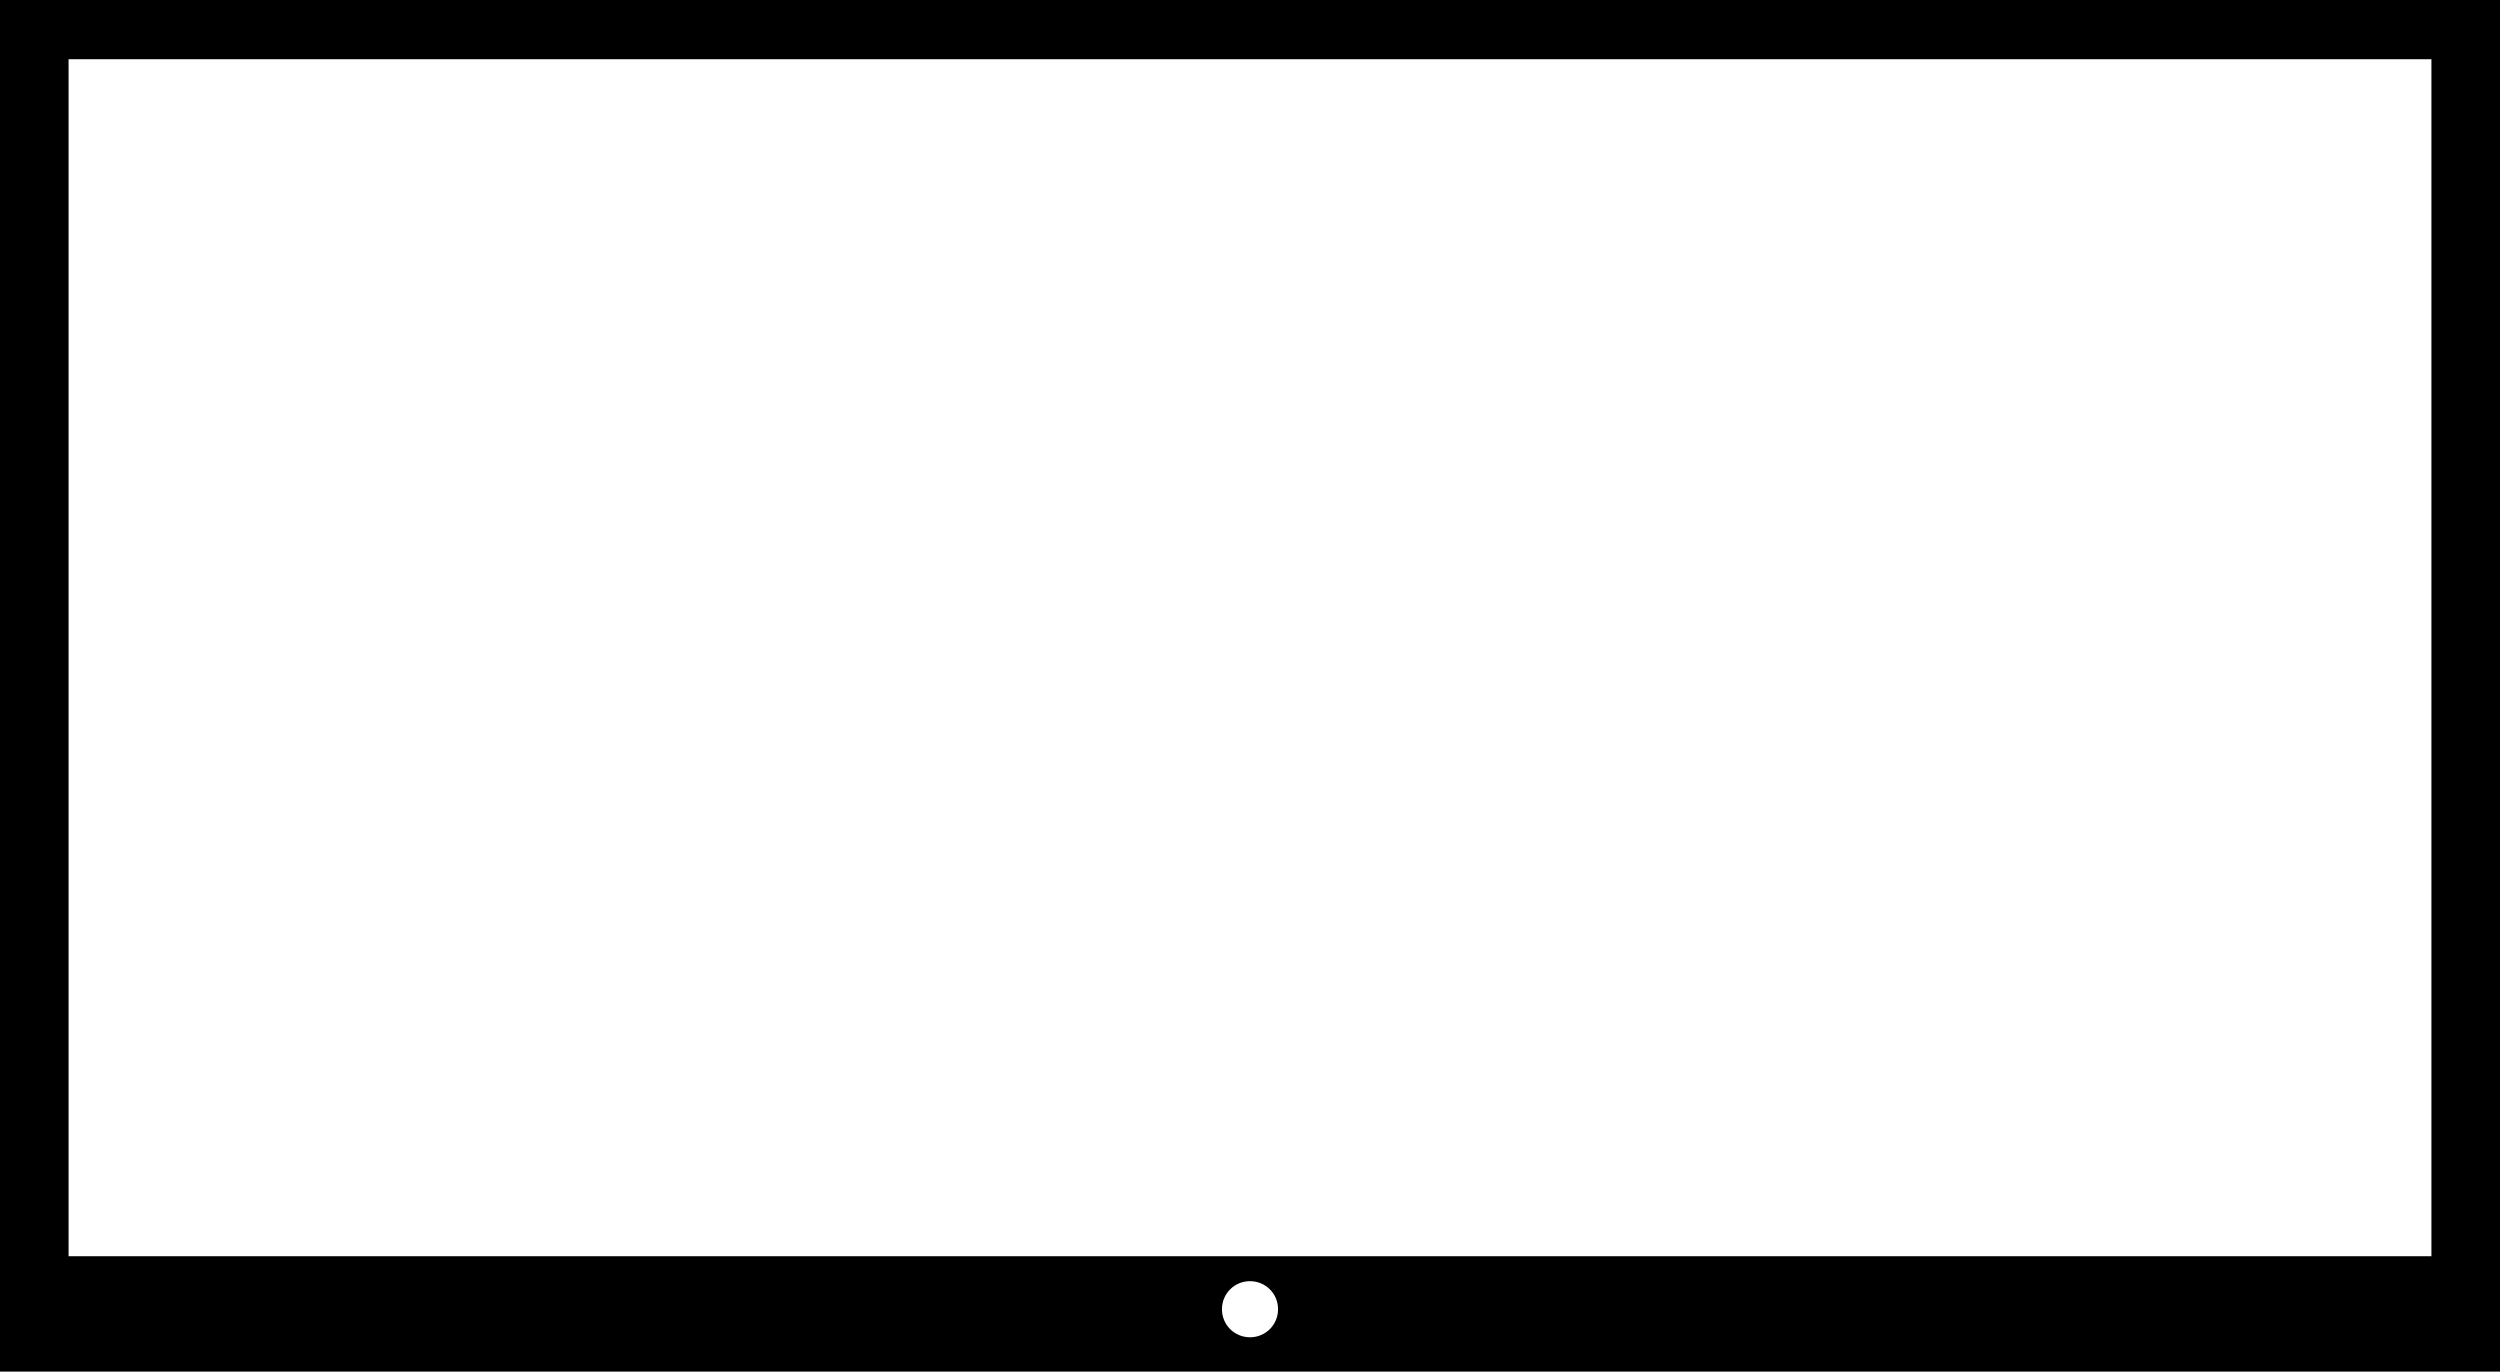
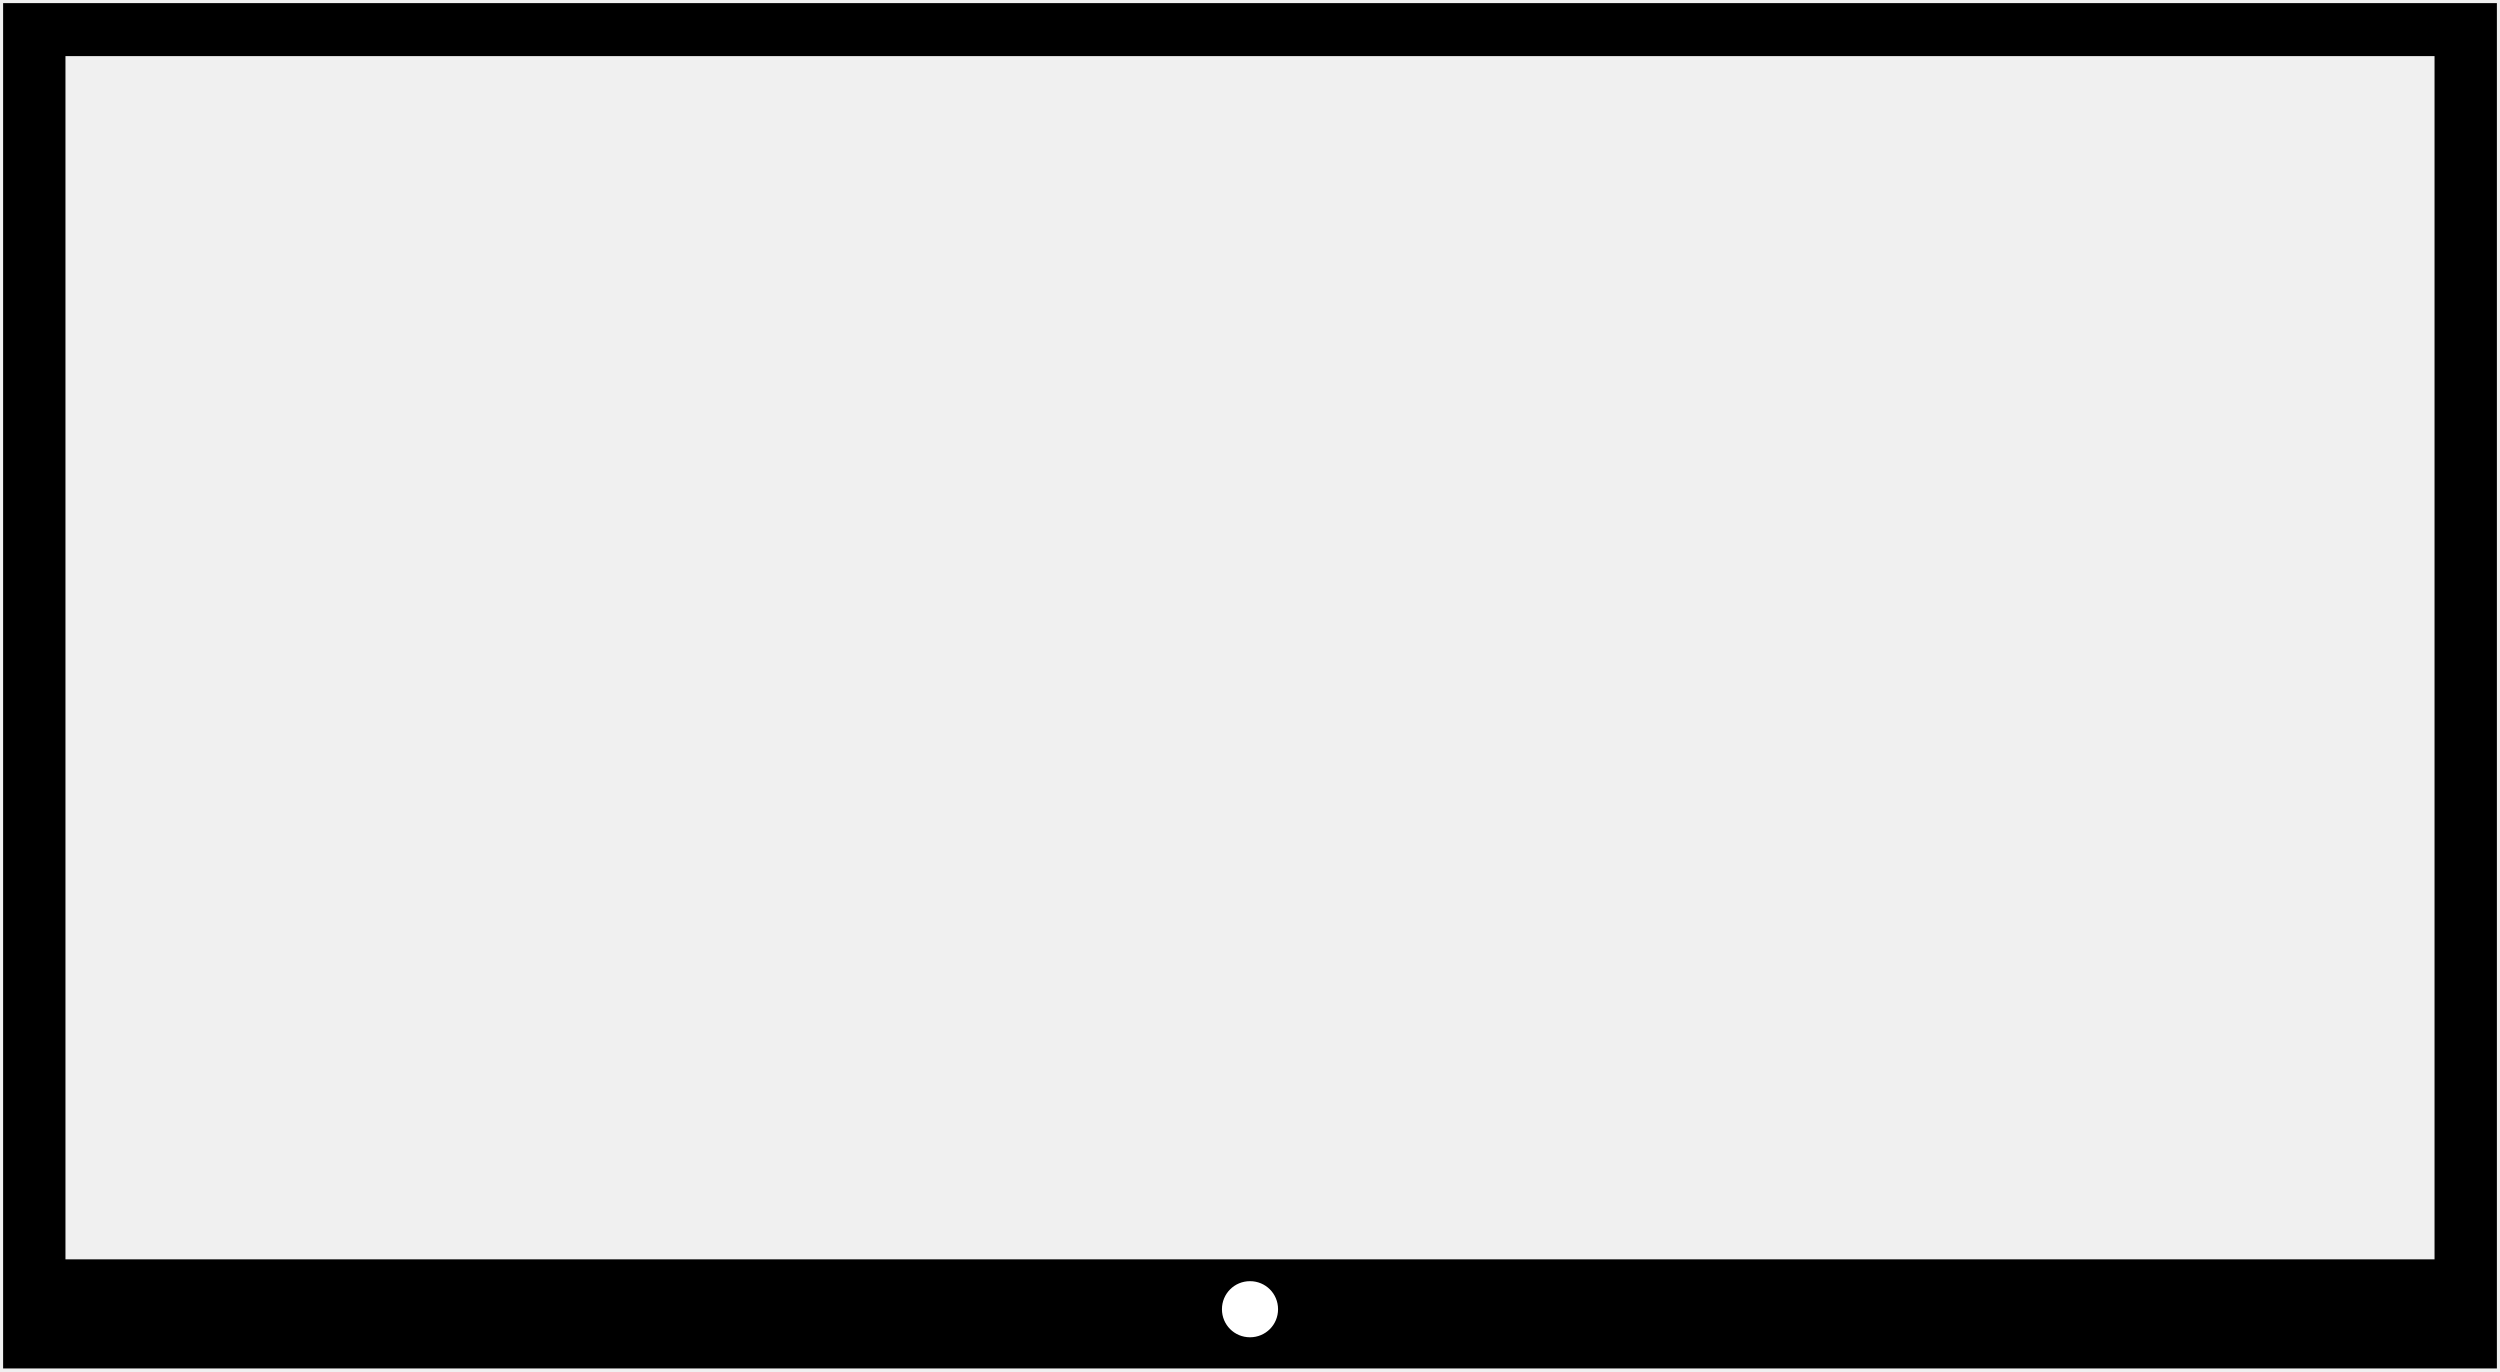
- <svg xmlns="http://www.w3.org/2000/svg" id="a" viewBox="0 0 802 440">
-   <defs>
-     <style>.b{fill:#fff;}</style>
-   </defs>
+ <svg xmlns="http://www.w3.org/2000/svg" version="1.1" id="a" x="0px" y="0px" viewBox="0 0 802 440" style="enable-background:new 0 0 802 440;" xml:space="preserve">
+   <style type="text/css">
+ 	.st0{fill:#FFFFFF;}
+ </style>
  <g>
-     <rect x=".5" y=".5" width="801" height="439" />
-     <path d="M801,1V439H1V1H801m1-1H0V440H802V0h0Z" />
-   </g>
-   <g>
-     <rect class="b" x="21.5" y="18.5" width="759" height="385" />
-     <path d="M780,19V403H22V19H780m1-1H21V404H781V18h0Z" />
-   </g>
-   <g>
-     <circle class="b" cx="401" cy="420" r="9.5" />
-     <path d="M401,411c5,0,9,4,9,9s-4,9-9,9-9-4-9-9,4-9,9-9m0-1c-5.5,0-10,4.5-10,10s4.5,10,10,10,10-4.5,10-10-4.5-10-10-10h0Z" />
+     <path d="M1,1v438h800V1H1z M781,404H21V18h760V404z" />
+     <g>
+       <circle class="st0" cx="401" cy="420" r="9.5" />
+       <path d="M401,411c5,0,9,4,9,9s-4,9-9,9s-9-4-9-9S396,411,401,411 M401,410c-5.5,0-10,4.5-10,10s4.5,10,10,10s10-4.5,10-10    S406.5,410,401,410L401,410z" />
+     </g>
  </g>
</svg>
